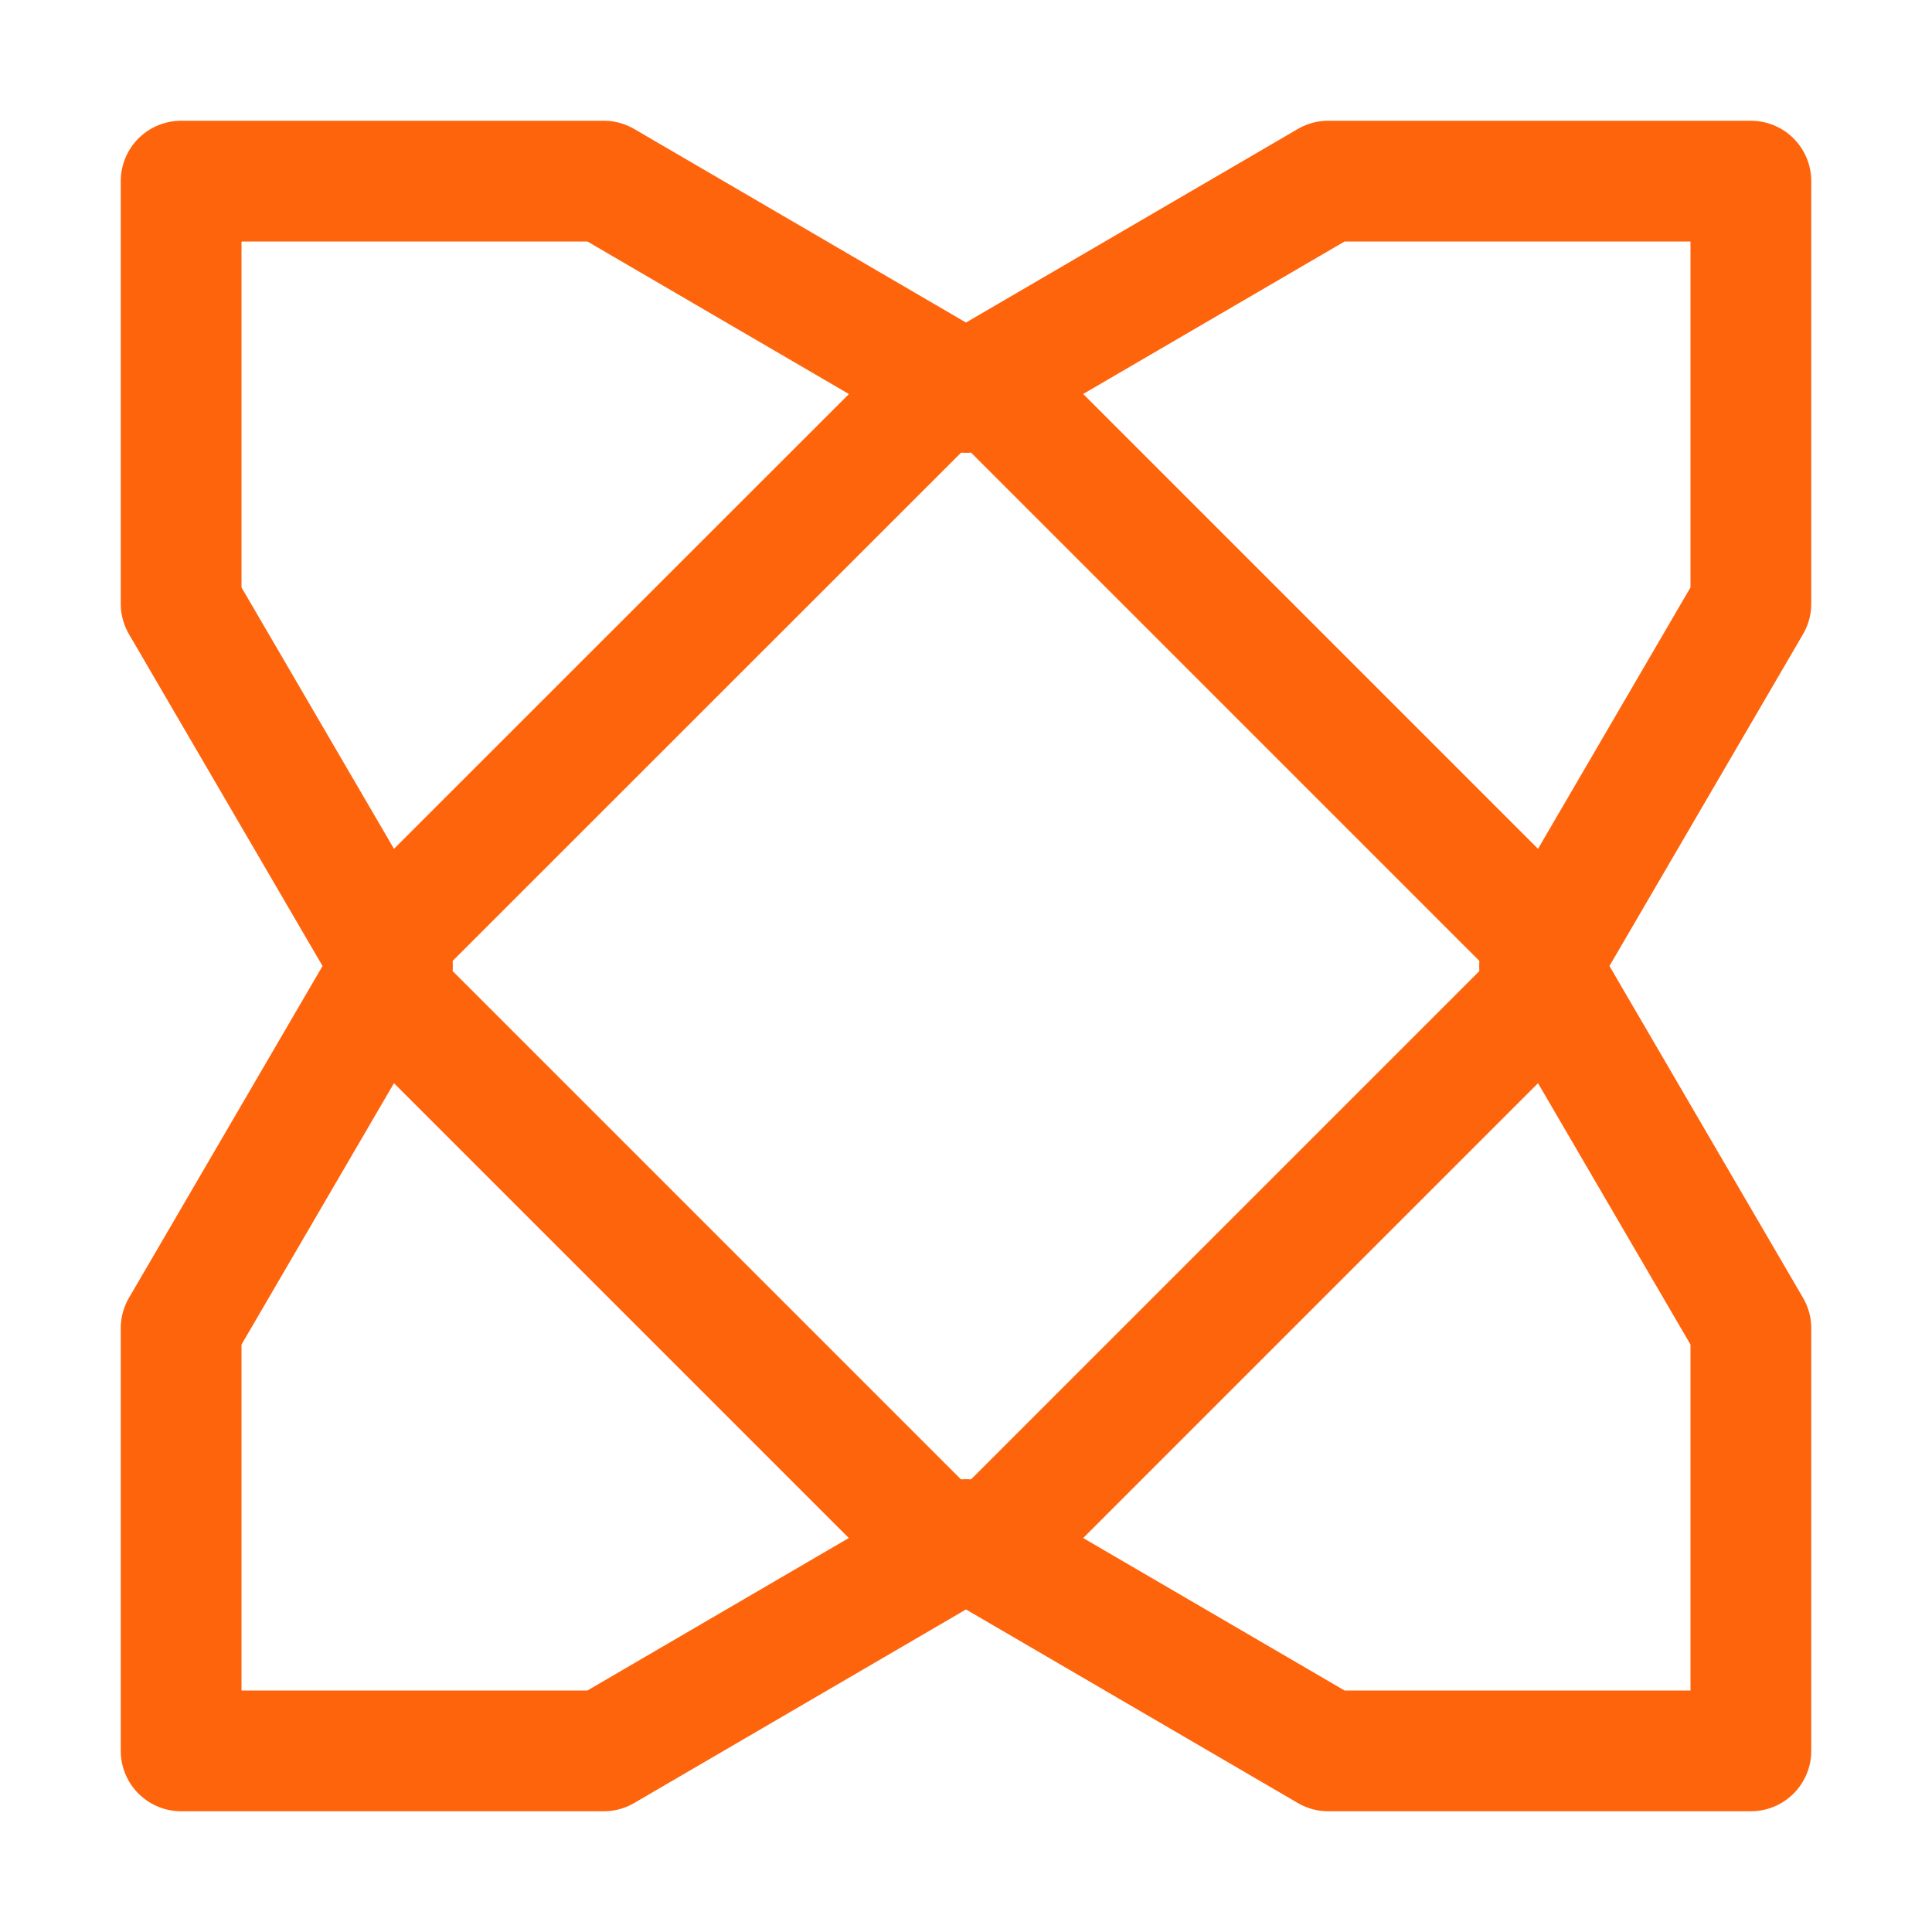
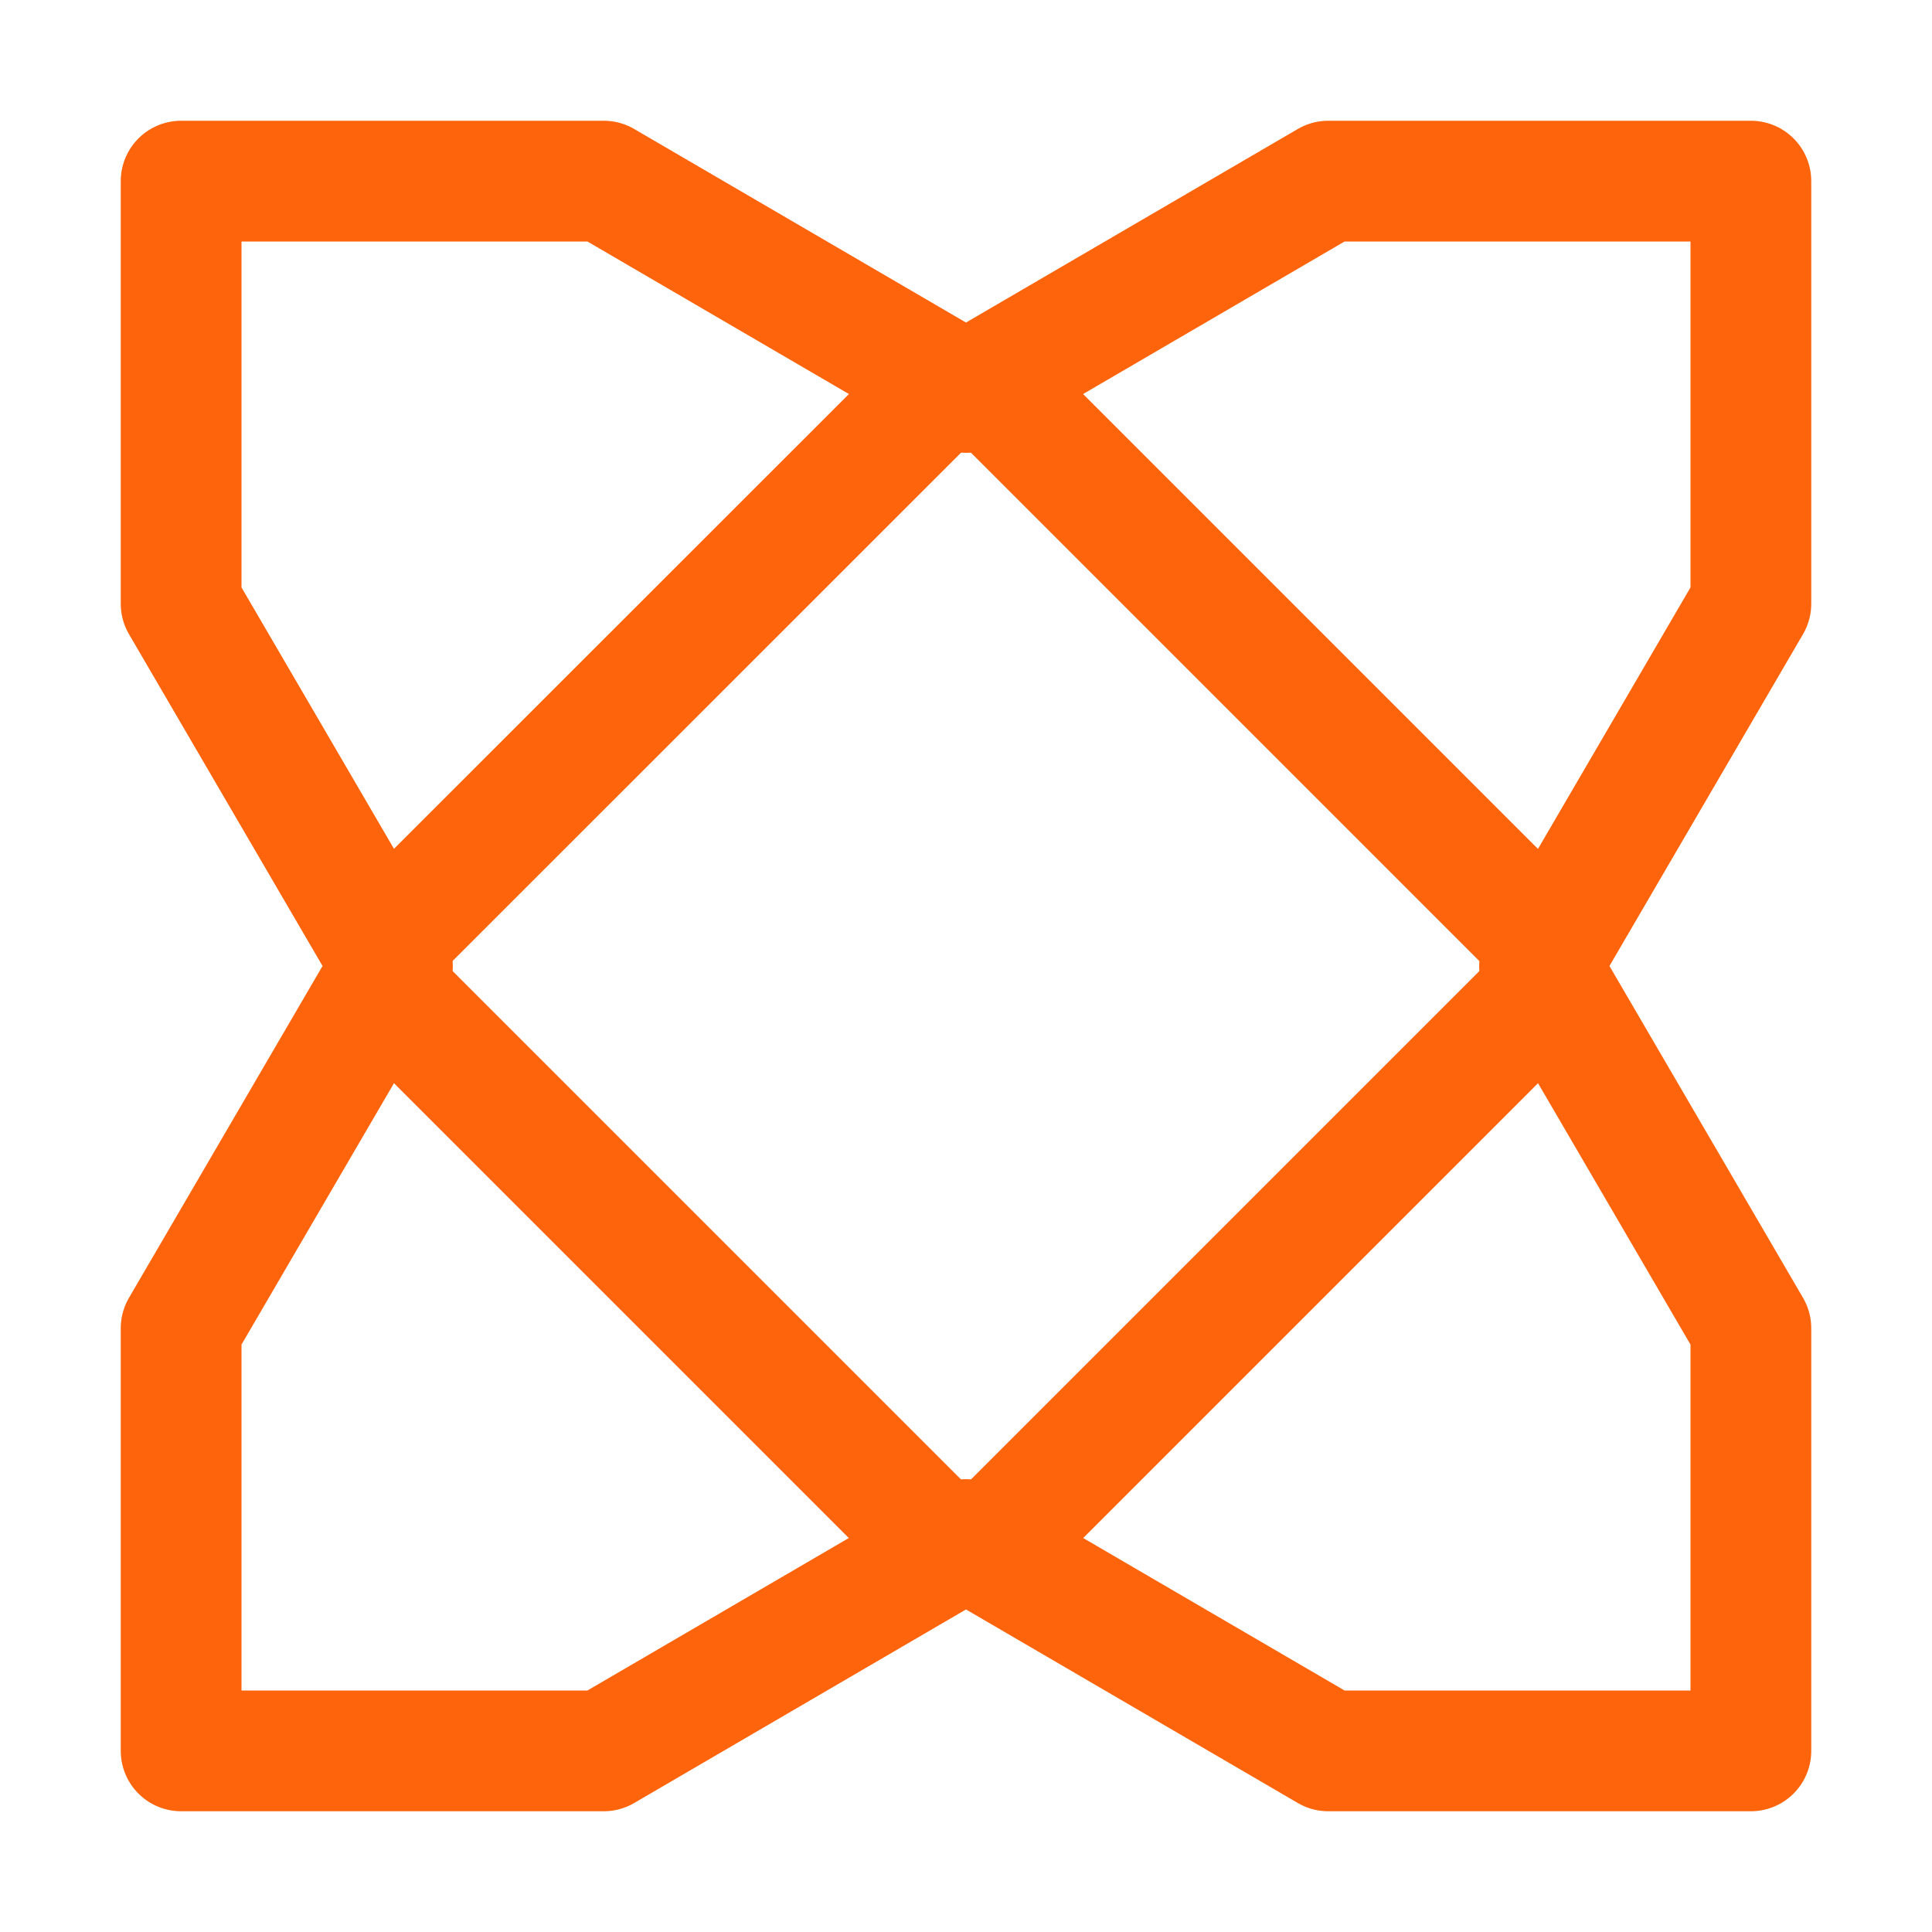
<svg xmlns="http://www.w3.org/2000/svg" width="16px" height="16px" viewBox="0 0 16 16" version="1.1">
  <g id="haxe" stroke="none" stroke-width="1" fill="none" fill-rule="evenodd" stroke-linecap="round" stroke-linejoin="round">
    <polygon id="Path" stroke="#FE640B" points="1.5 1.5 5 1.5 8 3.25 11 1.5 14.5 1.5 14.5 5 12.75 8 14.5 11 14.5 14.5 11 14.5 8 12.75 5 14.5 1.5 14.5 1.5 11 3.25 8 1.5 5" />
-     <path d="M4.964,4.464 L11.036,4.464 C11.312,4.464 11.536,4.688 11.536,4.964 C11.536,4.964 11.536,4.964 11.536,4.964 L11.536,11.036 C11.536,11.312 11.312,11.536 11.036,11.536 C11.036,11.536 11.036,11.536 11.036,11.536 L4.964,11.535 C4.688,11.535 4.465,11.312 4.464,11.035 L4.464,4.964 C4.465,4.688 4.688,4.464 4.964,4.464 Z" id="Rectangle" stroke="#FE640B" transform="translate(8, 8) rotate(135) translate(-8, -8)" />
+     <path d="M4.964,4.464 L11.036,4.464 C11.312,4.464 11.536,4.688 11.536,4.964 C11.536,4.964 11.536,4.964 11.536,4.964 L11.536,11.036 C11.536,11.312 11.312,11.536 11.036,11.536 C11.036,11.536 11.036,11.536 11.036,11.536 L4.964,11.535 C4.688,11.535 4.465,11.312 4.465,11.035 L4.465,4.964 C4.465,4.688 4.688,4.464 4.964,4.464 Z" id="Rectangle" stroke="#FE640B" transform="translate(8, 8) rotate(135) translate(-8, -8)" />
  </g>
</svg>
